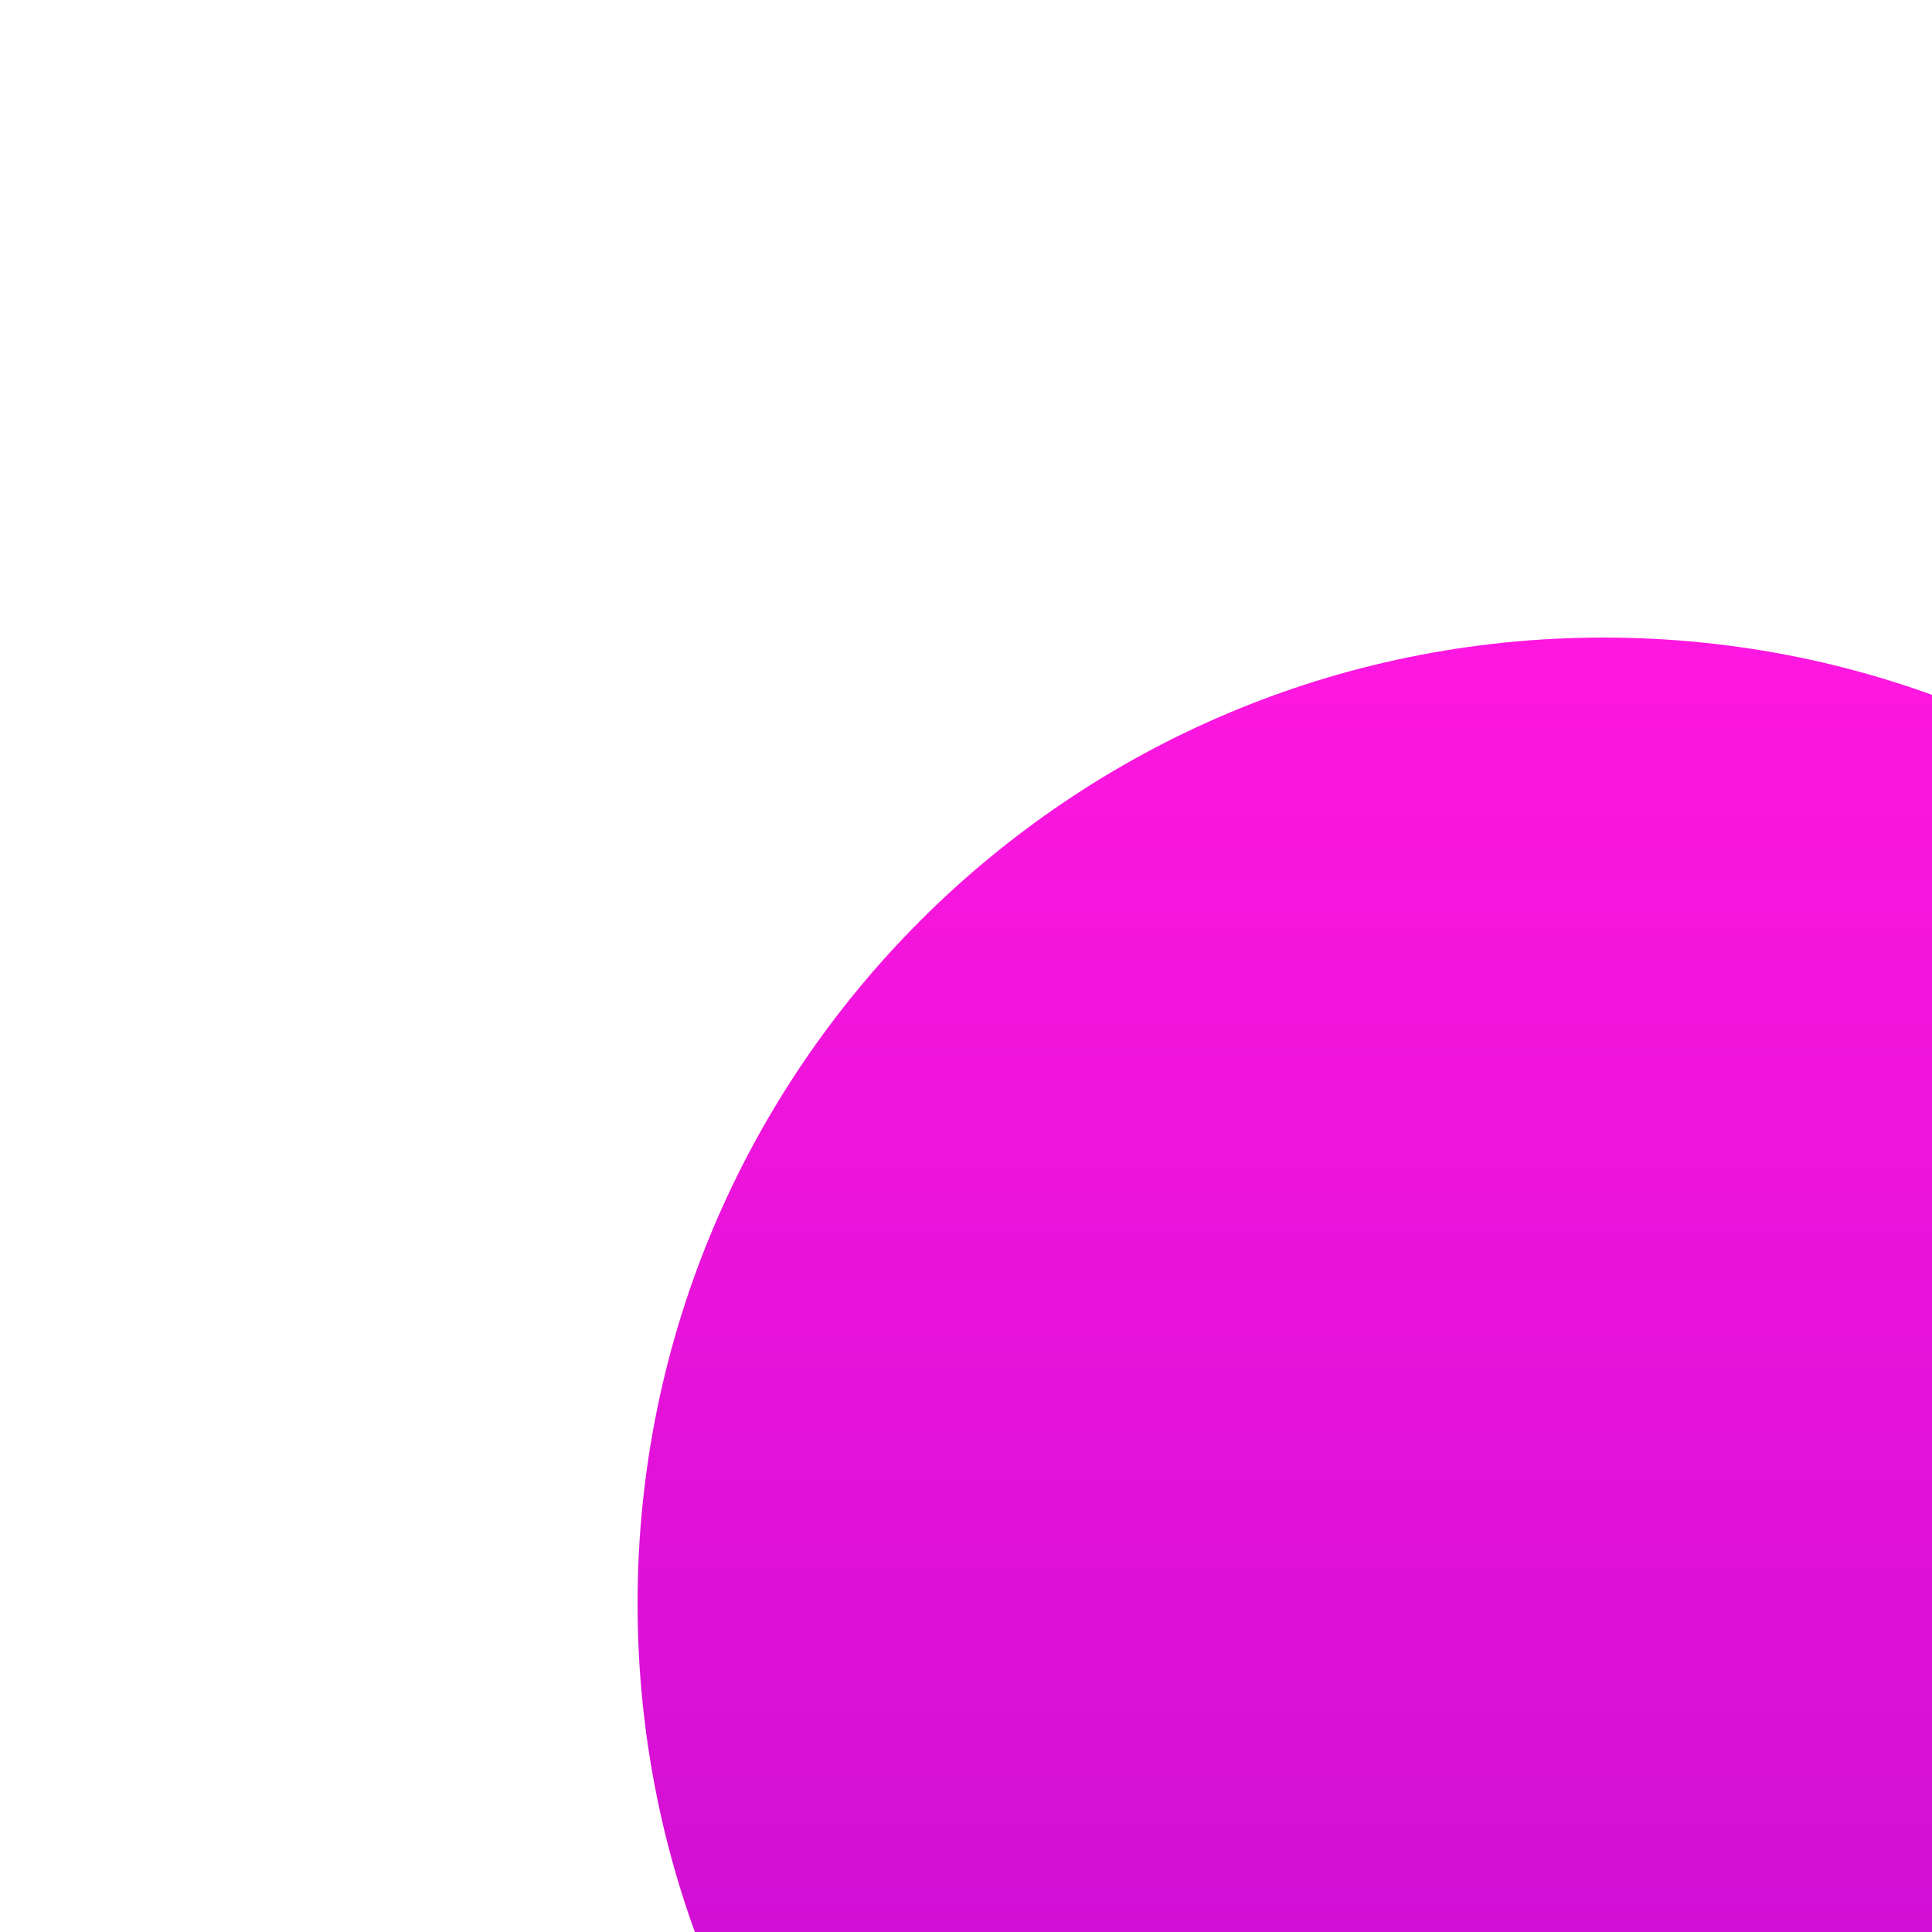
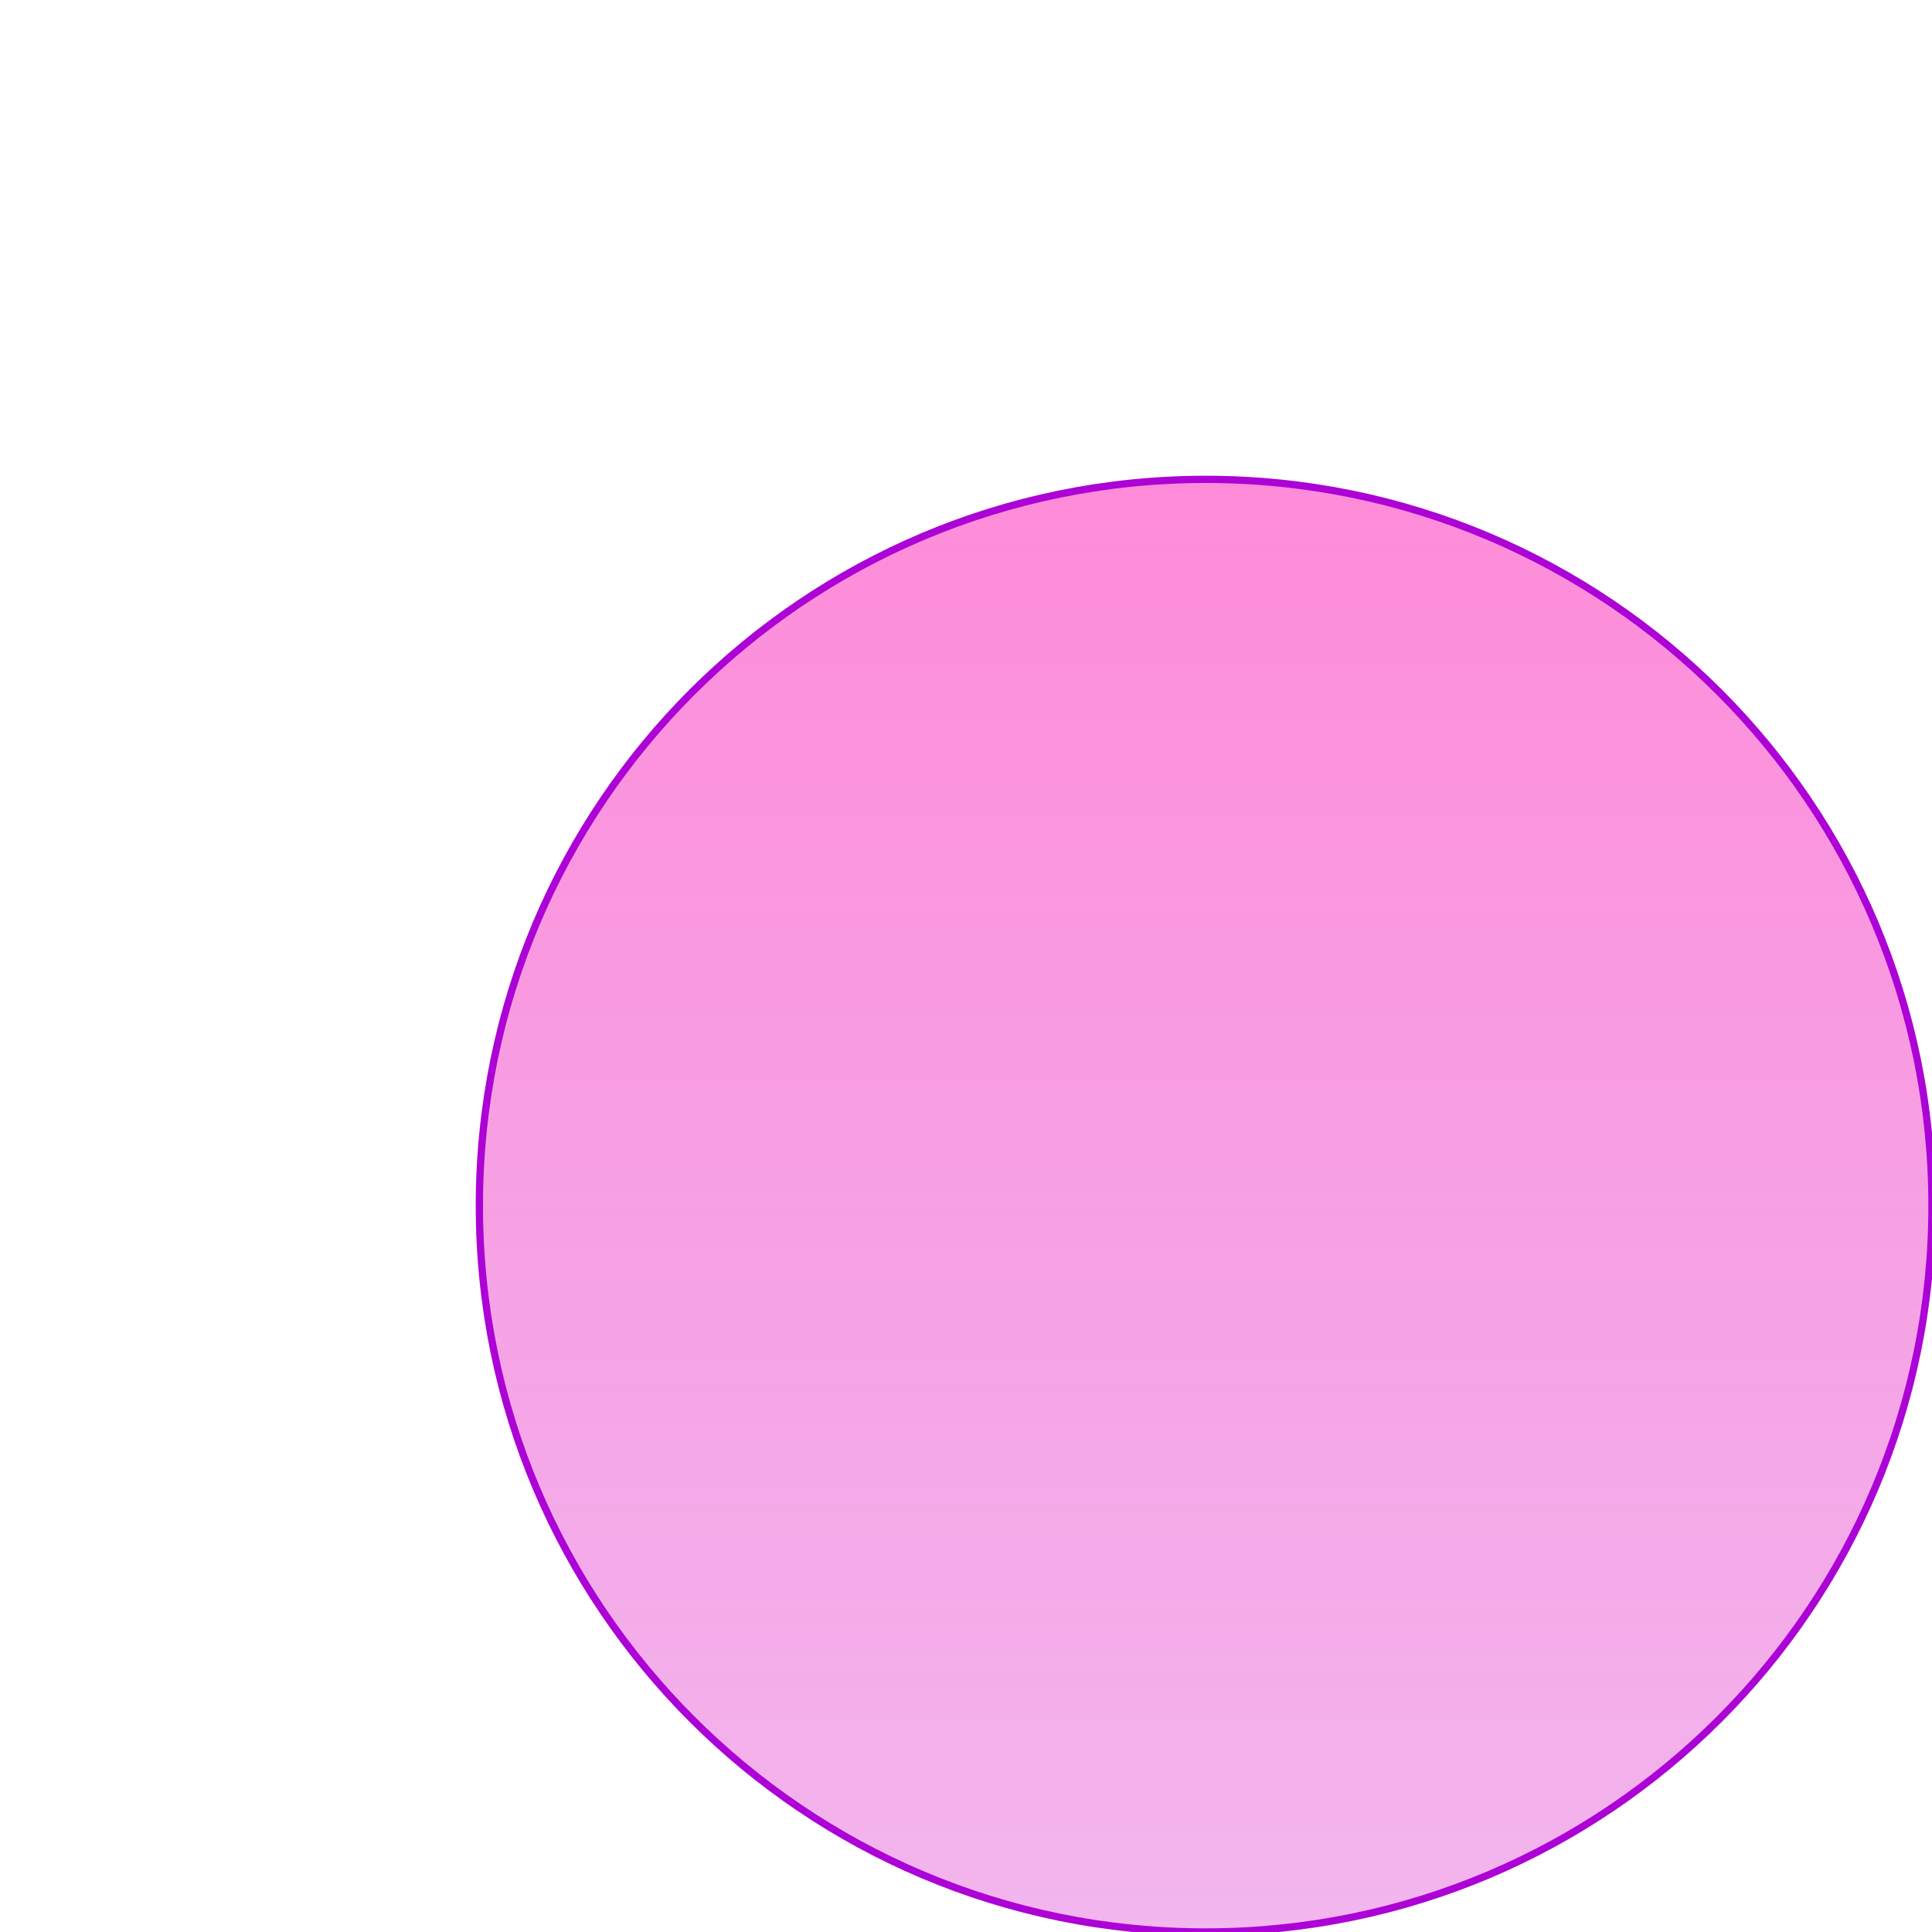
<svg xmlns="http://www.w3.org/2000/svg" width="100%" height="100%" version="1.1">
  <defs>
-     <linearGradient id="gradient" x1="0" y1="100%" x2="0" y2="0%" patternUnits="userSpaceOnUse" gradientTransform="scale(2)">
-       <stop class="stop1" offset="0%" stop-color="rgb(120, 0, 189)" />
-       <stop class="stop2" offset="100%" stop-color="rgb(255, 23, 224)" />
+     <linearGradient id="field-gradient" x1="0" y1="100%" x2="0" y2="0%" patternUnits="userSpaceOnUse" gradientTransform="scale(2)">
+       <stop class="stop1" offset="0%" stop-color="rgb(172, 2, 214)" stop-opacity="0.1" />
+       <stop class="stop2" offset="100%" stop-color="rgb(255, 23, 178)" stop-opacity="0.5" />
    </linearGradient>
-     <pattern id="stripe" patternTransform="rotate(45) scale(0.71)" width="10" height="100%" patternUnits="userSpaceOnUse" x="0" y="0">
-       <rect x="0" y="0" width="2" height="200%" fill="url(#gradient)" />
+     <pattern id="stripe" patternTransform="rotate(45) scale(0.8)" width="10" height="100%" patternUnits="userSpaceOnUse" x="0" y="0">
+       <rect x="0" y="0" width="2" height="200%" fill="url(#field-gradient)" />
    </pattern>
  </defs>
-   <circle cx="83" cy="83" r="50" fill="url(#gradient)" transform="scale(0.6)" />
+   <circle cx="83" cy="83" r="50" fill="url(#field-gradient)" transform="scale(0.6)" stroke="rgb(172, 2, 214)" stroke-width="0.5" />
</svg>
